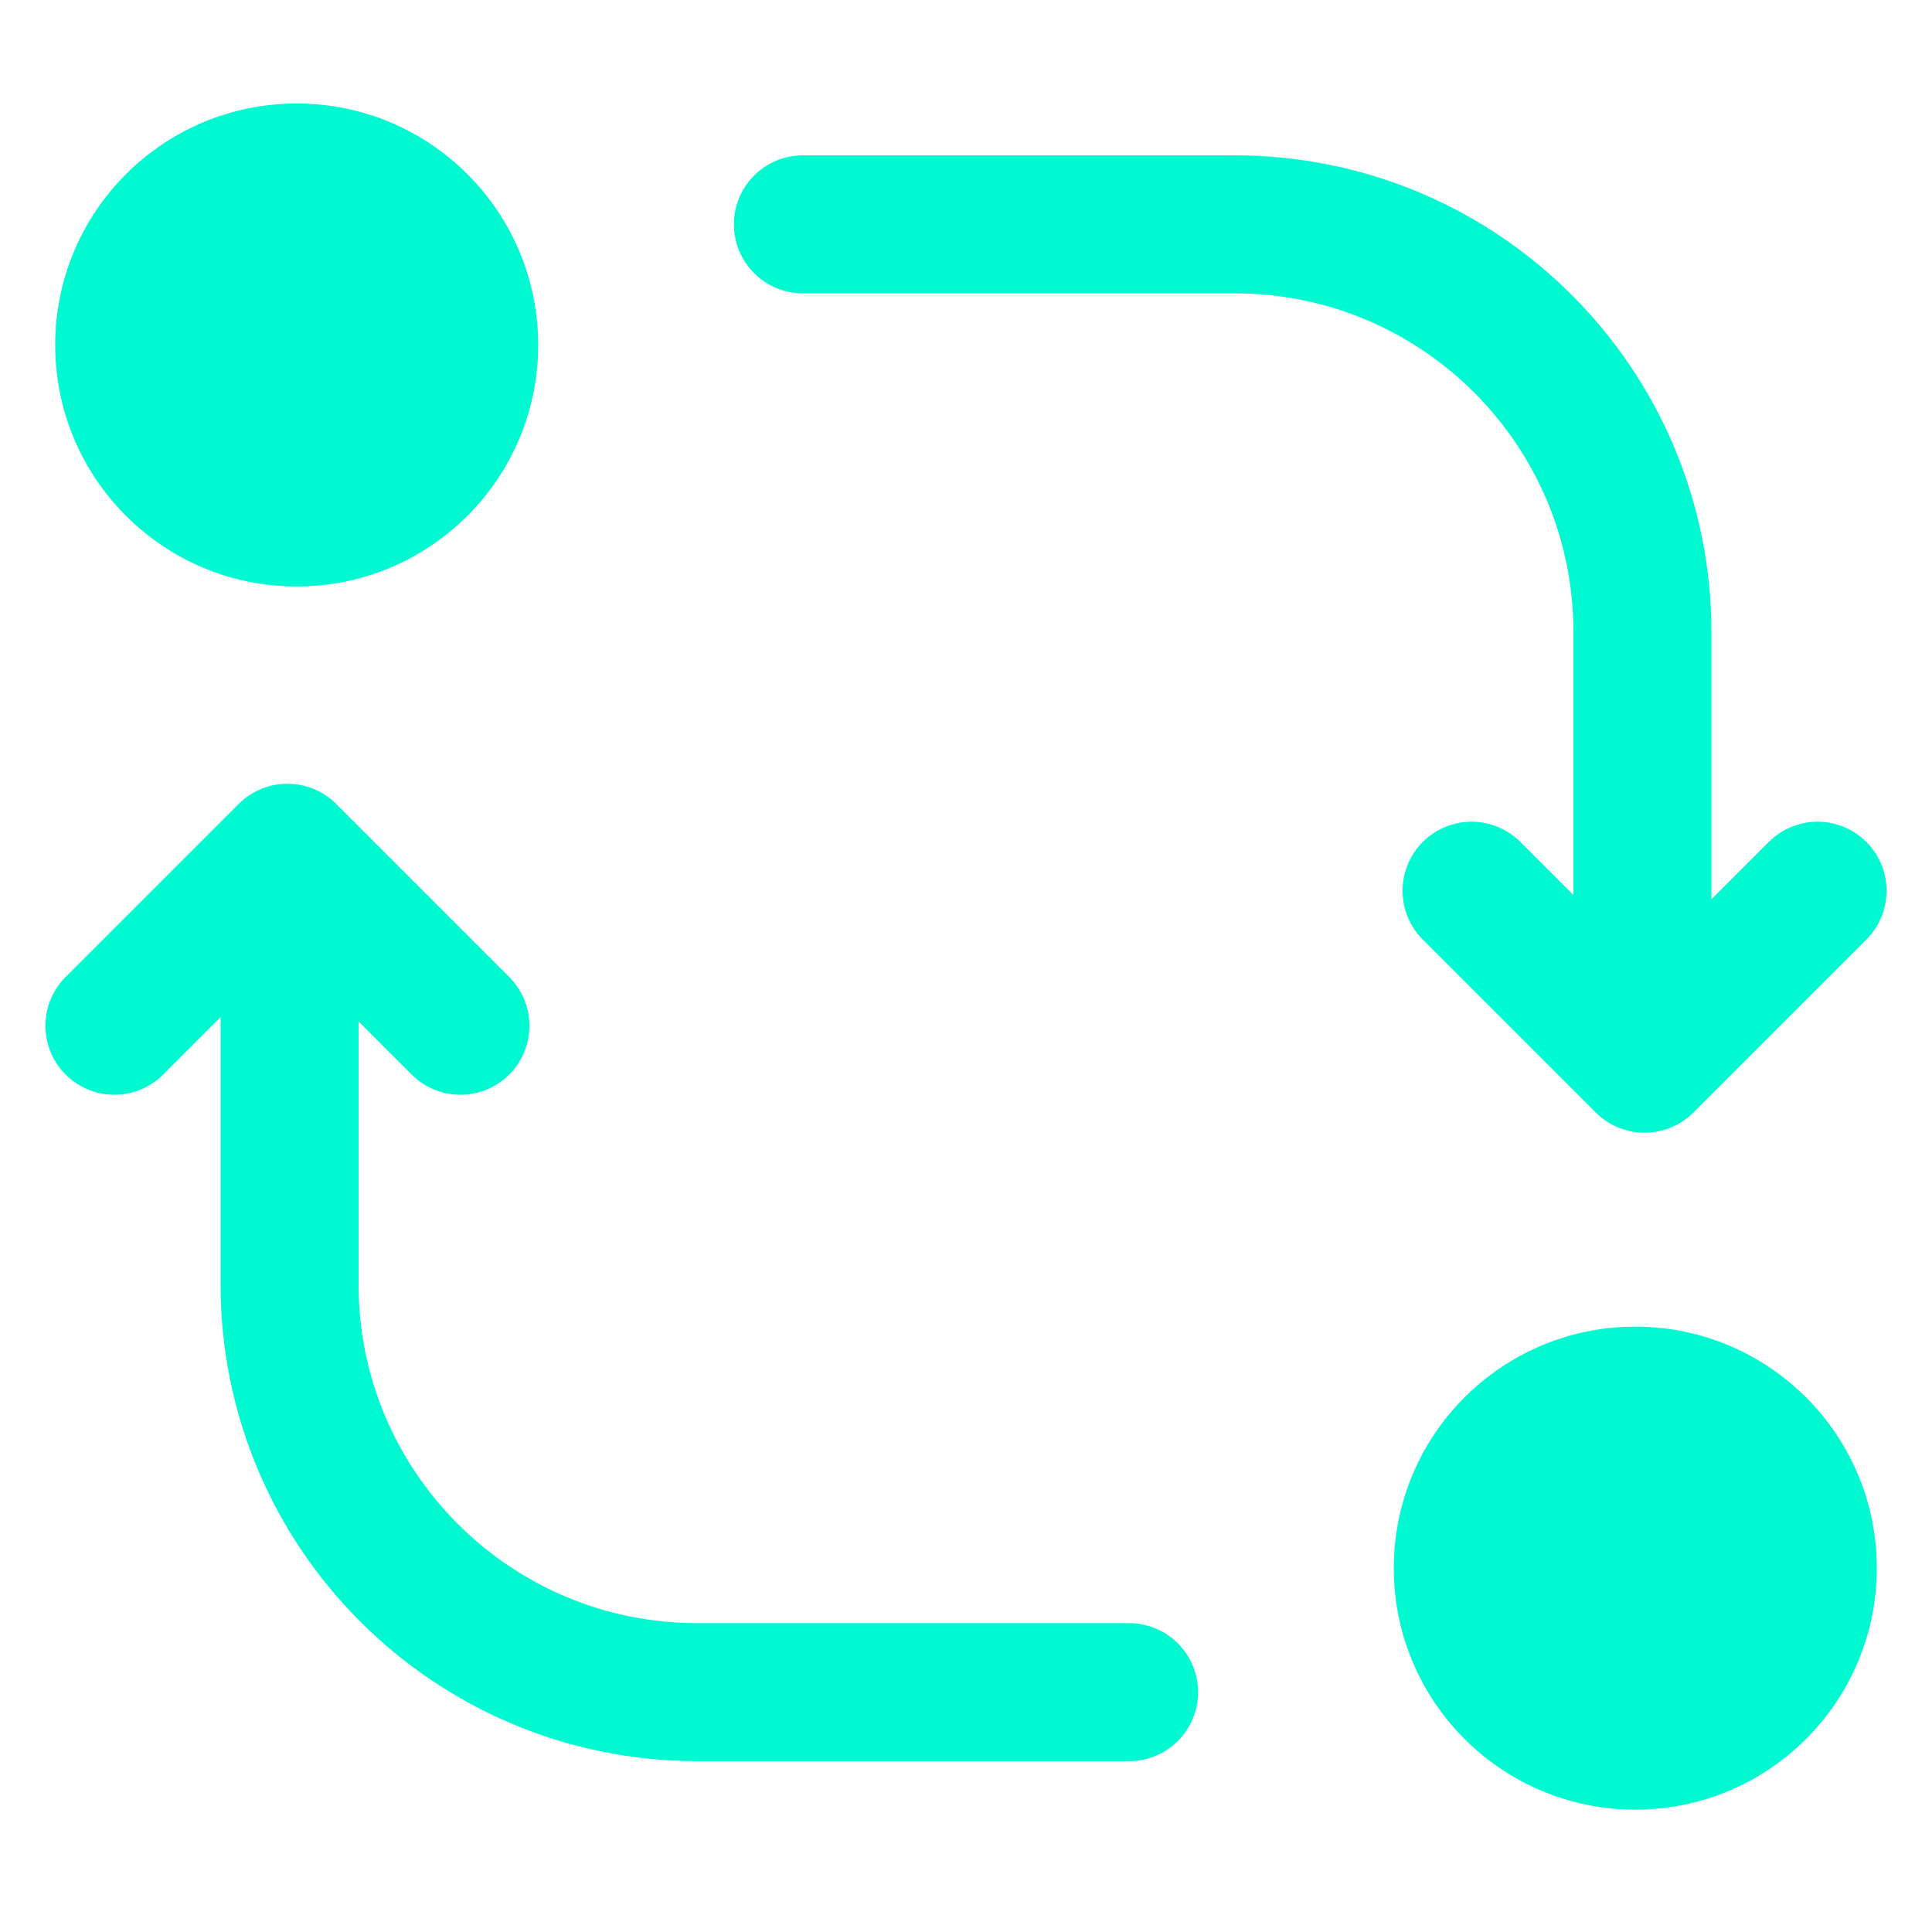
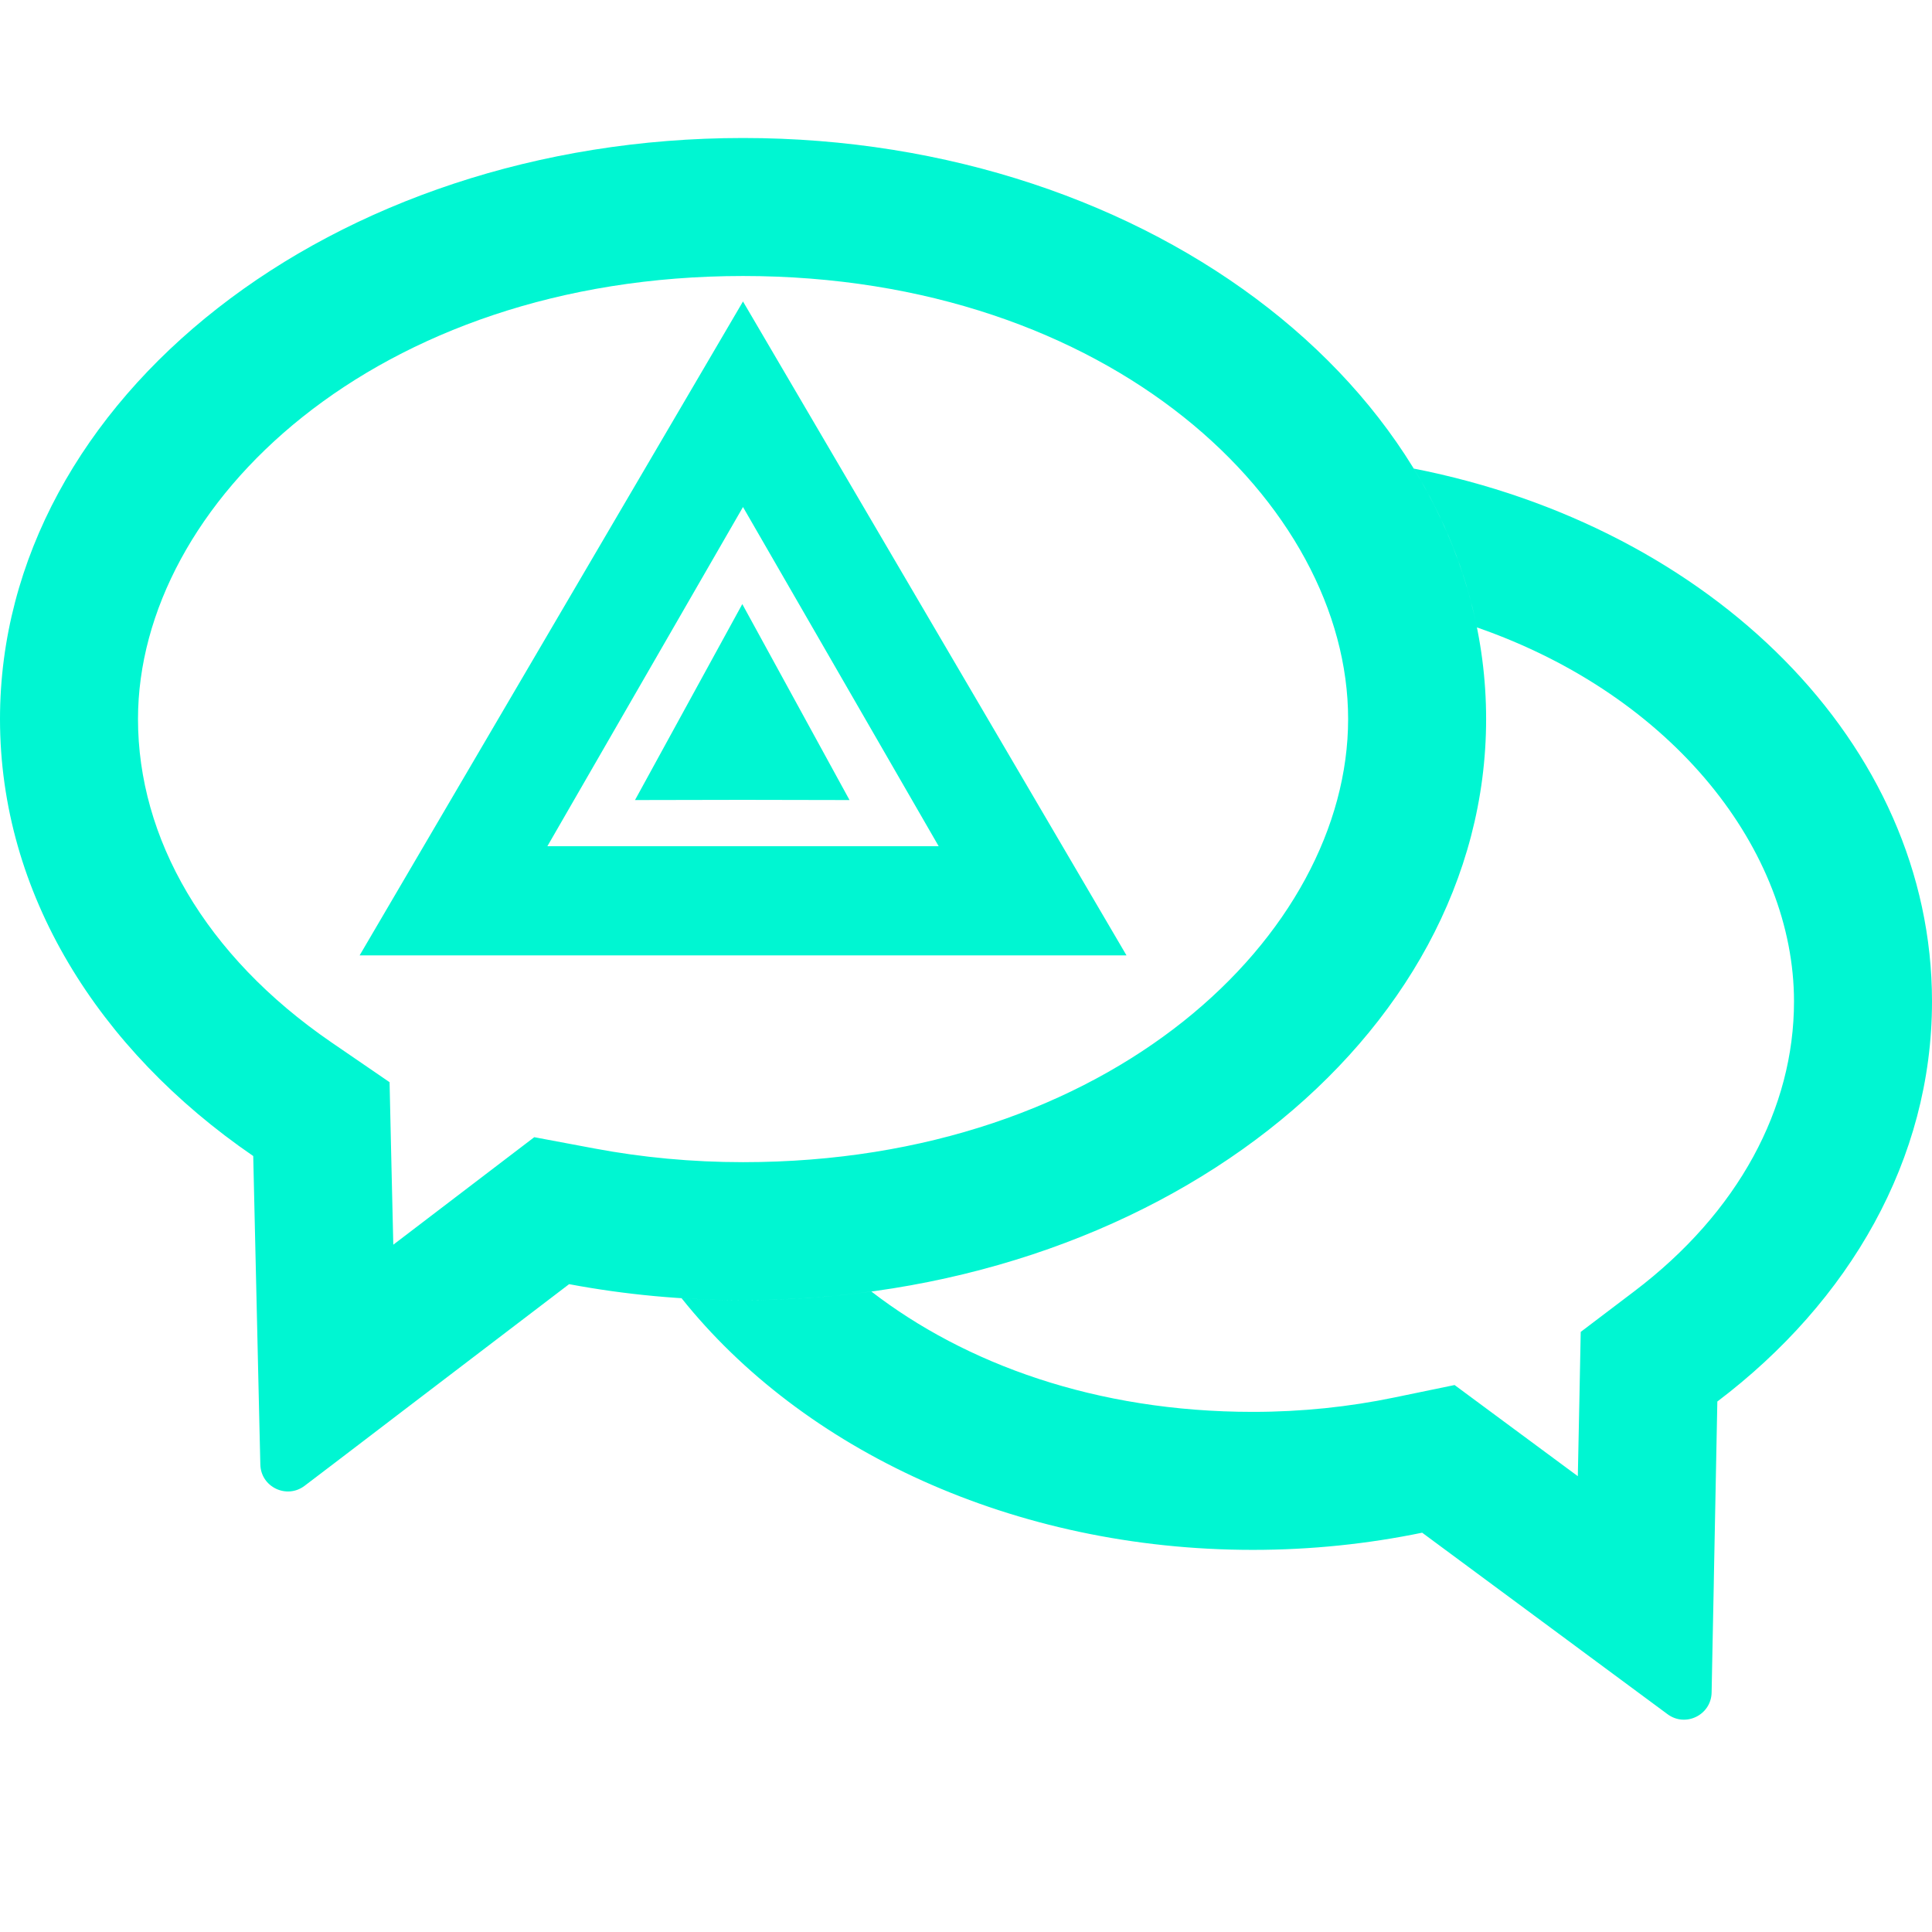
- <svg xmlns="http://www.w3.org/2000/svg" width="28" height="28" viewBox="0 0 28 28">
-   <g fill="none" fill-rule="evenodd">
-     <g>
-       <g transform="translate(-21, -212) translate(21, 212) translate(0, 1)">
-         <circle cx="23.7" cy="21.727" r="3.5" fill="#00F9D1" />
-         <circle cx="4.3" cy="4" r="3.5" fill="#00F9D1" />
-         <g stroke="#00F9D1" stroke-linecap="round" stroke-linejoin="round" stroke-width="2">
-           <path d="M0 0h6.258c3.263 0 5.909 2.646 5.909 5.91v5.52" transform="translate(8.863636, 17.024) scale(-1, -1) translate(-8.863636, -17.024) translate(1.363636, 10.524)" />
-           <path d="M10.425 7.885L10.425 11.431 13.971 11.431" transform="translate(8.863636, 17.024) scale(-1, -1) translate(-8.863636, -17.024) translate(1.363636, 10.524) translate(12.19792, 9.657817) rotate(-45) translate(-12.19792, -9.657817)" />
-         </g>
-         <g stroke="#00F9D1" stroke-linecap="round" stroke-linejoin="round" stroke-width="2">
-           <path d="M0 0h6.258c3.263 0 5.909 2.646 5.909 5.91v5.52" transform="translate(11.63636, 2.251274)" />
-           <path d="M10.425 7.885L10.425 11.431 13.971 11.431" transform="translate(11.63636, 2.251274) translate(12.19792, 9.657817) rotate(-45) translate(-12.19792, -9.657817)" />
-         </g>
-       </g>
-     </g>
-   </g>
+ <svg xmlns="http://www.w3.org/2000/svg" width="28" height="28" viewBox="0 0 28 28" fill="none">
+   <path fill-rule="evenodd" clip-rule="evenodd" d="M5.646 15.684L5.669 16.708L5.7 18.039L7.036 17.02L7.743 16.481L8.617 16.645C9.304 16.774 10.024 16.843 10.769 16.843C16.098 16.843 19.538 13.538 19.538 10.421C19.538 7.305 16.098 4 10.769 4C5.44 4 2 7.305 2 10.421C2 12.144 2.966 13.846 4.801 15.105L5.646 15.684ZM5.757 20.51L5.65 20.592L4.853 21.2L4.415 21.533C4.155 21.731 3.78 21.551 3.773 21.224L3.76 20.674L3.737 19.672L3.734 19.538L3.67 16.754C1.42 15.211 0 12.946 0 10.421C0 5.77 4.822 2 10.769 2C16.717 2 21.538 5.77 21.538 10.421C21.538 15.073 16.717 18.843 10.769 18.843C9.901 18.843 9.057 18.763 8.248 18.611L5.757 20.51ZM12.629 18.718C12.025 18.8 11.404 18.843 10.769 18.843C10.469 18.843 10.172 18.834 9.878 18.815C11.63 21.009 14.683 22.462 18.157 22.462C19.004 22.462 19.826 22.375 20.611 22.213L22.819 23.846L22.92 23.921L23.715 24.509L24.168 24.844C24.429 25.037 24.799 24.855 24.806 24.53L24.817 23.967L24.837 22.979L24.839 22.853L24.889 20.312C26.804 18.862 28 16.801 28 14.514C28 10.773 24.799 7.636 20.489 6.791C20.928 7.508 21.241 8.281 21.405 9.093C24.269 10.088 26 12.339 26 14.514C26 16.06 25.196 17.571 23.682 18.717L22.909 19.303L22.89 20.272L22.867 21.394L21.8 20.605L21.081 20.073L20.205 20.254C19.554 20.389 18.868 20.462 18.157 20.462C15.881 20.462 13.986 19.764 12.629 18.718ZM10.769 13.846H5.212L10.768 4.369L16.326 13.846H10.769ZM7.933 12.264H10.769H13.604L10.768 7.348L7.933 12.264ZM9.203 11.595L10.758 11.592L12.312 11.595L10.758 8.755L9.203 11.595Z" fill="#00F6D2" />
</svg>
